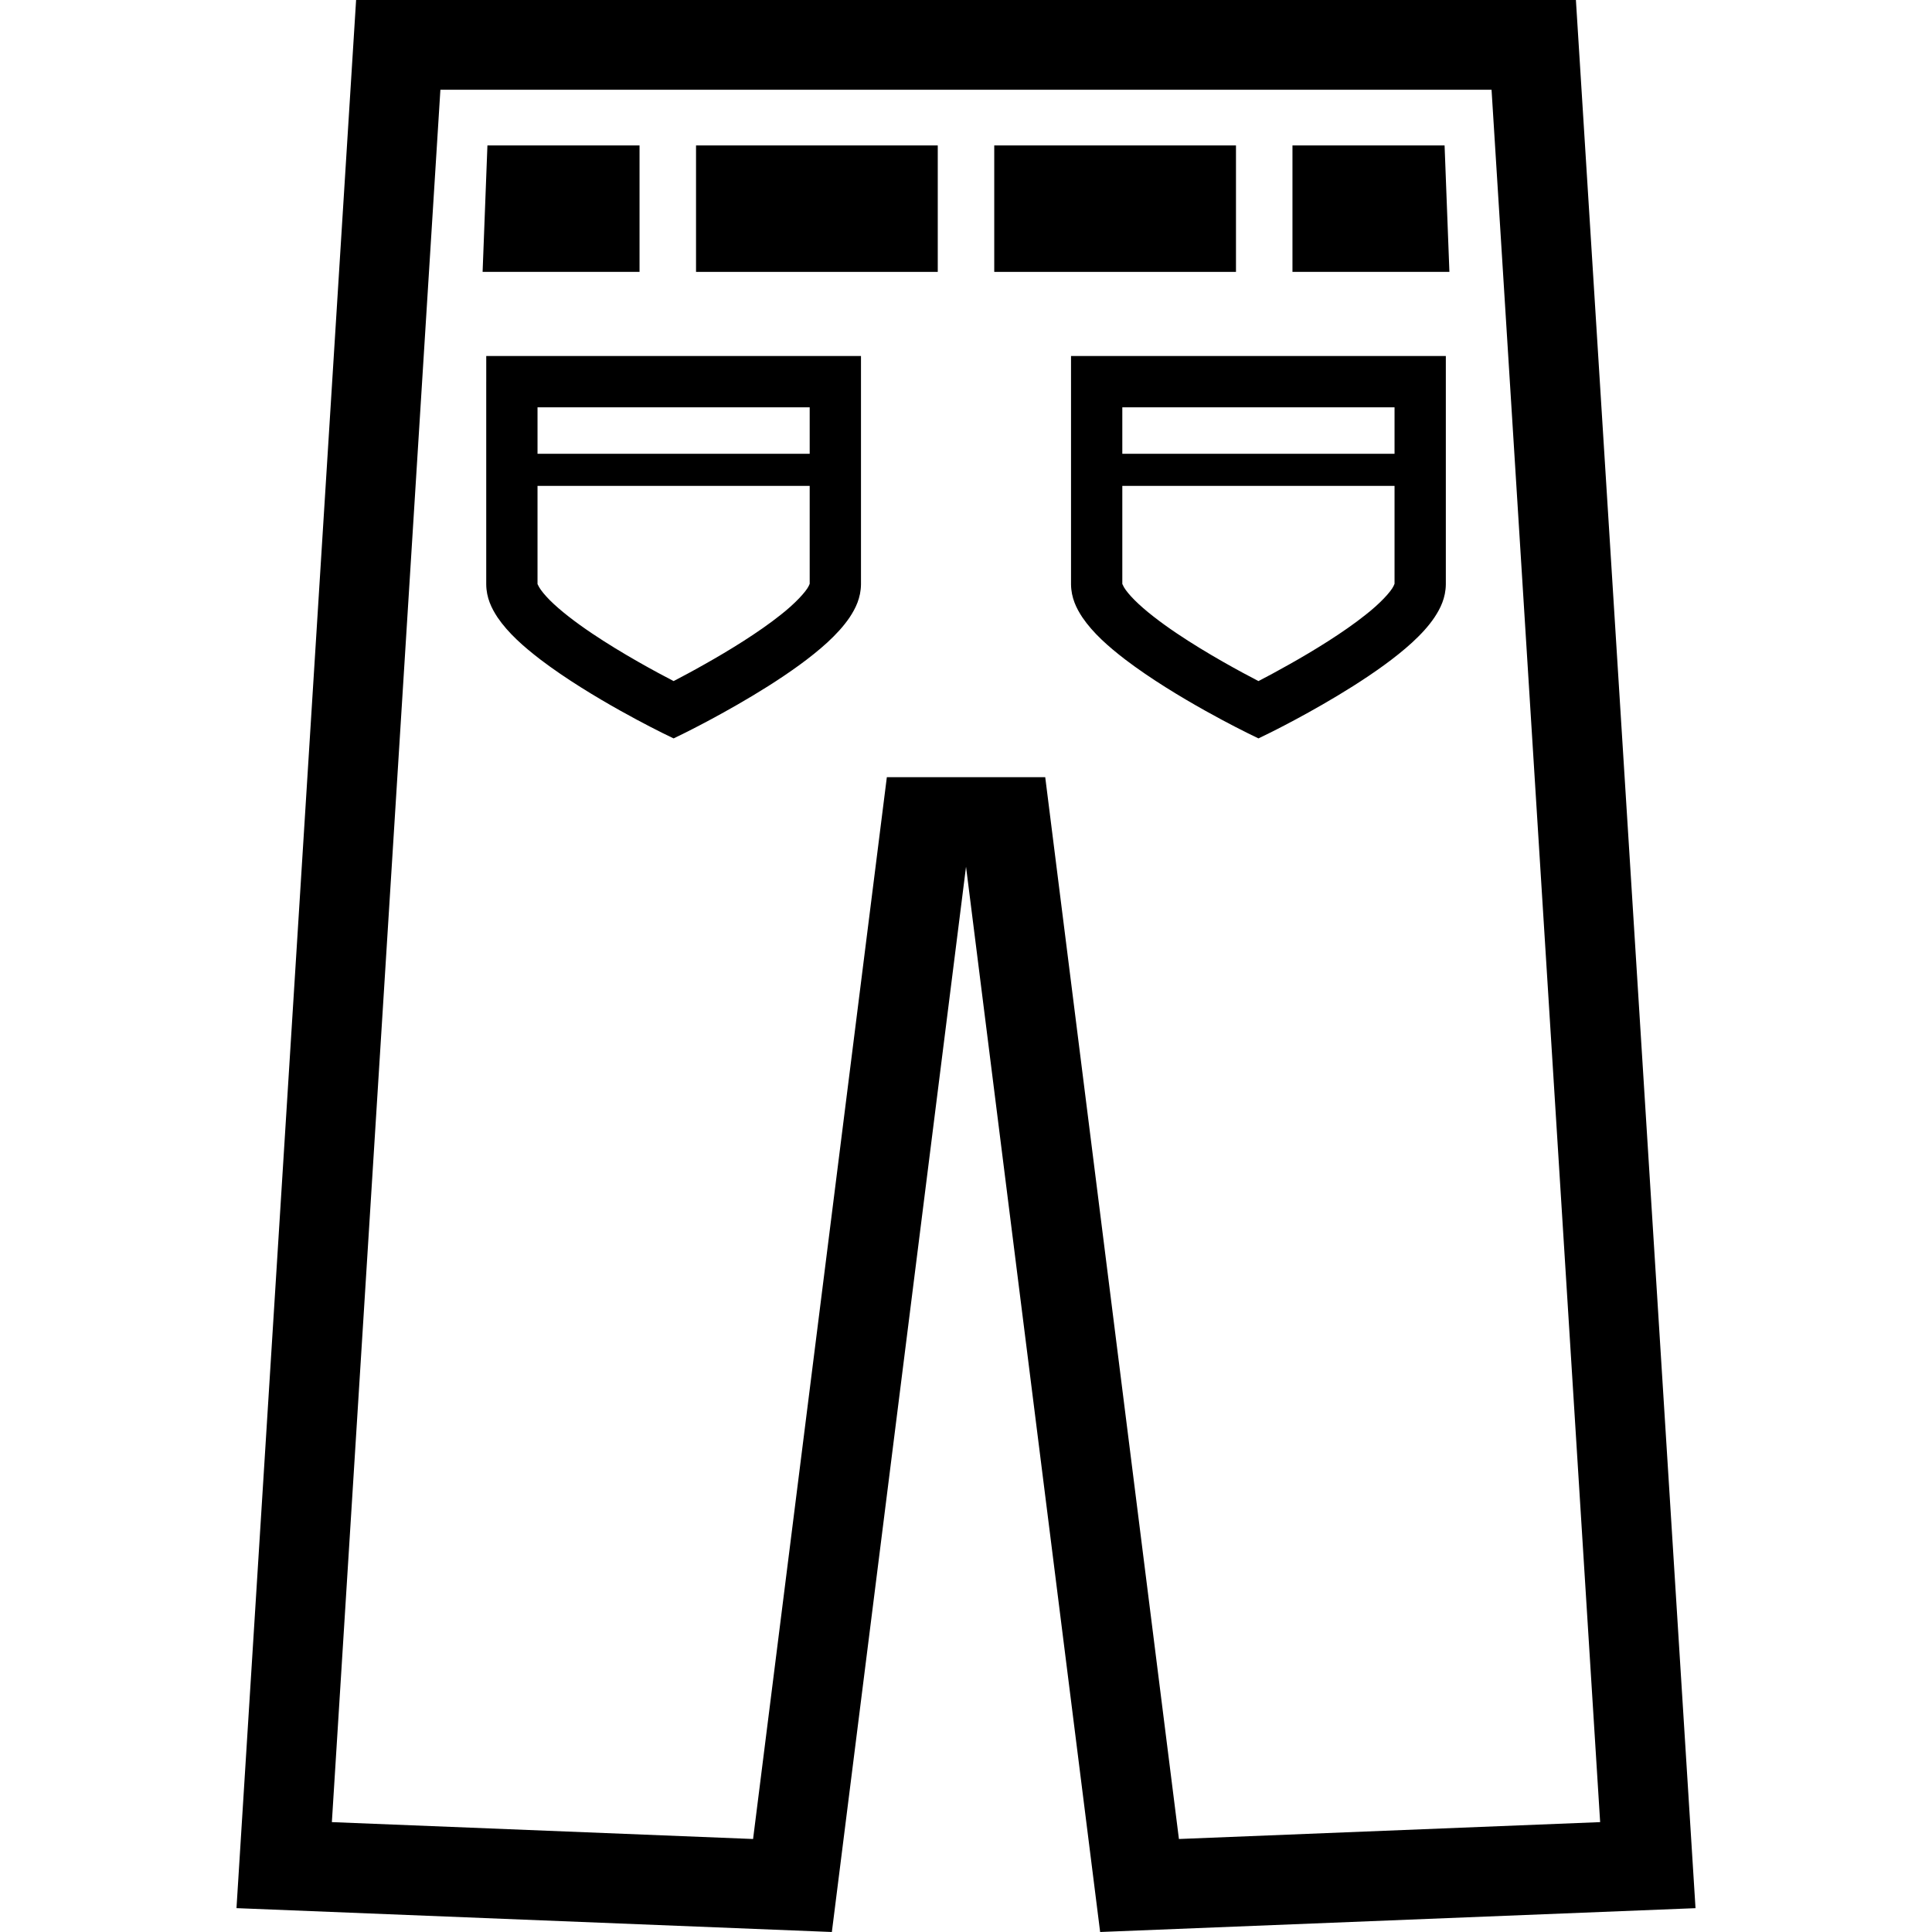
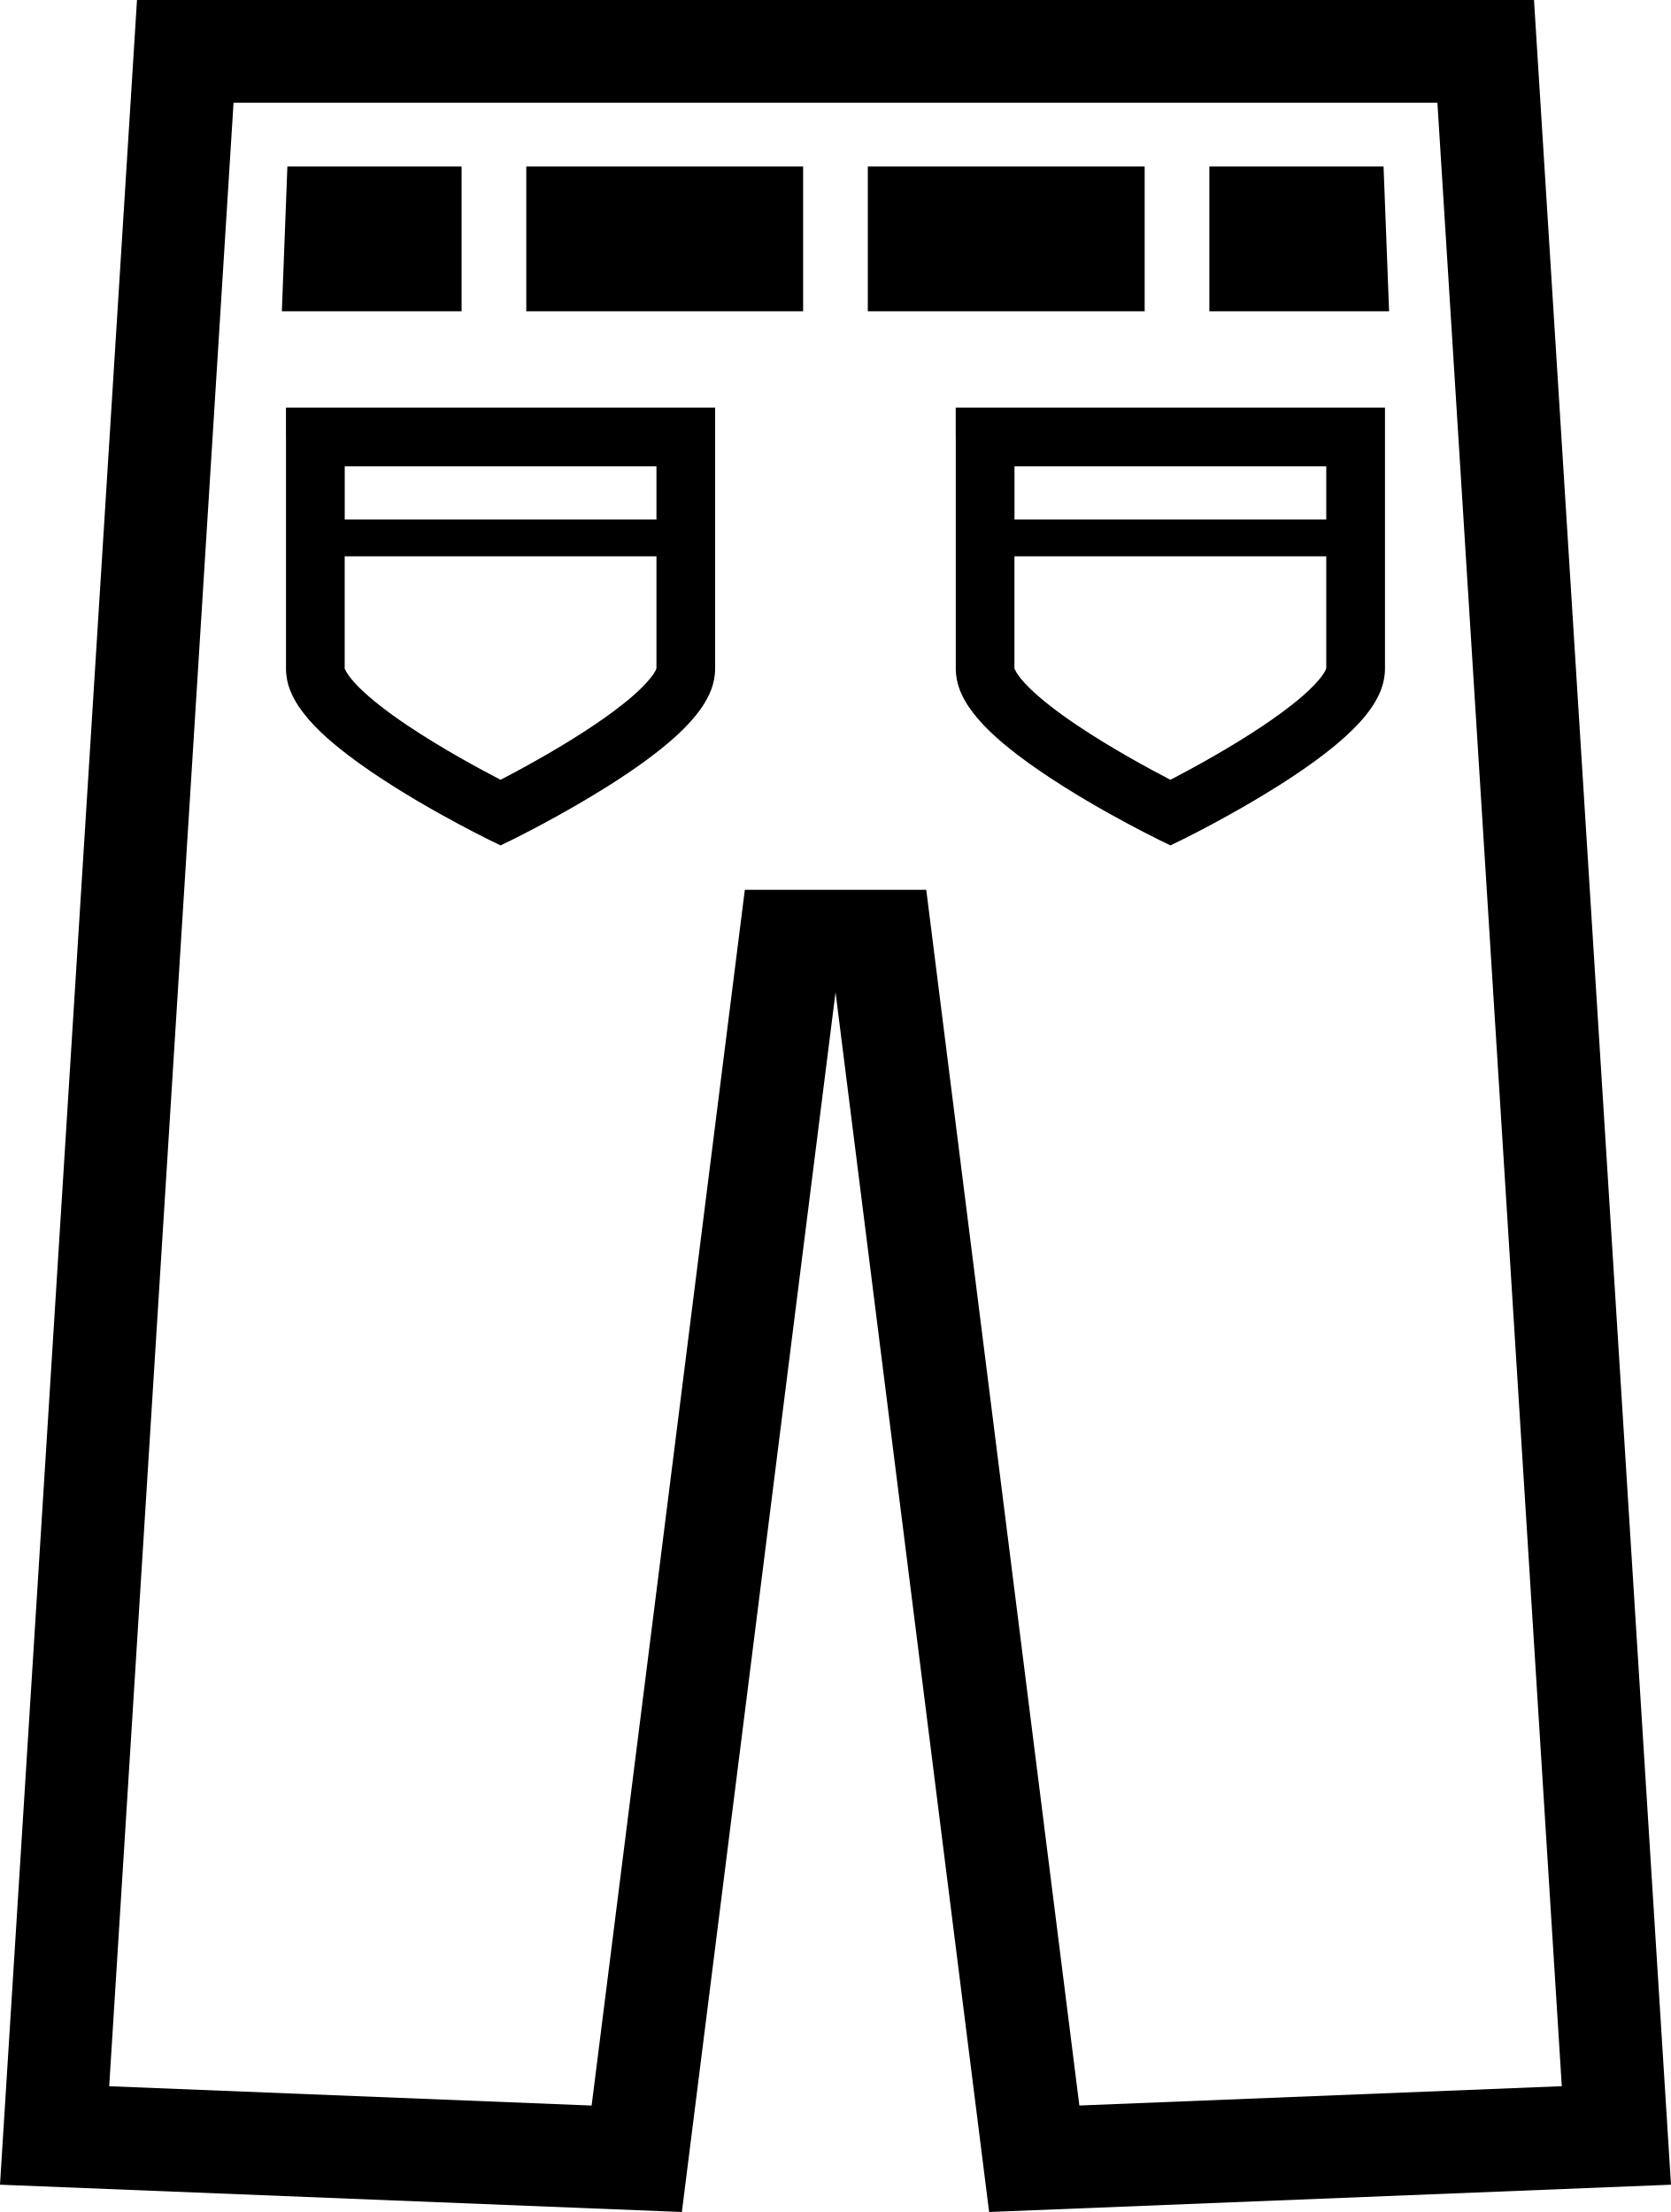
- <svg xmlns="http://www.w3.org/2000/svg" version="1.1" id="_x32_" viewBox="0 0 512 512" xml:space="preserve">
-   <style type="text/css">
- 	.st0{fill:#000000;}
- </style>
-   <g>
-     <path class="st0" d="M417.631,0h-11.17h-150.46H94.371L62.671,505.676L220.451,512l35.549-282.251h0.016L291.549,512l157.779-6.315   L417.631,0z M276.995,205.958h-20.994h-10.489h-10.489l-35.449,281.396l-111.626-4.473L116.709,23.79h139.292h139.275   l28.778,459.091l-111.626,4.473L276.995,205.958z" />
-     <polygon class="st0" points="169.484,38.544 129.173,38.544 127.895,72.052 169.484,72.052  " />
-     <path class="st0" d="M128.857,101.145c0,9.169,0,48.735,0,53.73c0.033,3.56,1.41,6.331,2.988,8.729   c2.837,4.174,6.854,7.709,11.384,11.194c13.526,10.289,32.097,19.31,32.28,19.426l3.004,1.46l2.988-1.46   c0.116-0.066,10.97-5.377,22.073-12.389c5.56-3.526,11.169-7.444,15.7-11.592c2.257-2.091,4.266-4.232,5.892-6.639   c1.593-2.398,2.954-5.17,3.004-8.729c0-4.996,0-44.561,0-53.73v-6.796h-99.311V101.145z M142.449,107.941h72.127   c0,3.502,0,7.759,0,12.323h-72.127C142.449,115.7,142.449,111.443,142.449,107.941z M142.449,128.761h72.127   c0,11.783,0,23.193,0,25.956l-0.249,0.564c-0.714,1.502-3.601,4.663-7.485,7.692c-5.825,4.647-13.758,9.502-20.148,13.086   c-3.186,1.809-6.008,3.303-8.016,4.348c-0.066,0.034-0.099,0.05-0.166,0.084c-4.547-2.356-13.592-7.228-21.641-12.646   c-4.398-2.954-8.481-6.099-11.17-8.796c-1.327-1.336-2.307-2.564-2.805-3.402l-0.448-0.863v-0.042   C142.449,151.996,142.449,140.57,142.449,128.761z" />
-     <rect x="184.455" y="38.544" class="st0" width="64.061" height="33.508" />
-     <rect x="263.485" y="38.544" class="st0" width="64.062" height="33.508" />
-     <path class="st0" d="M283.833,101.145c0,9.169,0,48.735,0,53.73c0.049,3.56,1.41,6.331,3.004,8.729   c2.838,4.174,6.854,7.709,11.384,11.194c13.526,10.289,32.098,19.31,32.296,19.426l2.988,1.46l2.987-1.46   c0.134-0.066,10.987-5.377,22.073-12.389c5.56-3.526,11.17-7.444,15.7-11.592c2.257-2.091,4.282-4.232,5.891-6.639   c1.593-2.398,2.954-5.17,3.004-8.729c0-4.996,0-44.561,0-53.73v-6.796h-99.328V101.145z M297.425,107.941h72.143   c0,3.502,0,7.759,0,12.323h-72.143C297.425,115.7,297.425,111.443,297.425,107.941z M297.425,128.761h72.143   c0,11.776,0,23.168,0,25.948l-0.249,0.573c-0.697,1.502-3.584,4.663-7.484,7.692c-5.826,4.647-13.759,9.502-20.148,13.086   c-3.186,1.809-6.008,3.303-8.016,4.348c-0.066,0.034-0.099,0.05-0.166,0.084c-4.548-2.356-13.592-7.228-21.642-12.646   c-4.398-2.954-8.48-6.099-11.168-8.796c-1.344-1.336-2.324-2.564-2.822-3.402l-0.432-0.863l-0.016-0.042   C297.425,151.996,297.425,140.57,297.425,128.761z" />
-     <polygon class="st0" points="342.516,38.544 342.516,72.052 384.107,72.052 382.829,38.544  " />
-   </g>
+ <svg xmlns="http://www.w3.org/2000/svg" id="jeans" viewBox="0 0 386.66 512">
+   <path d="m354.96,0H31.7L0,505.68l157.78,6.32,35.55-282.25h.02l35.53,282.25,157.78-6.32L354.96,0Zm-140.64,205.96h-41.97l-35.45,281.4-111.63-4.47L54.04,23.79h278.57l28.78,459.09-111.63,4.47-35.43-281.4ZM106.81,38.54h-40.31l-1.28,33.51h41.59v-33.51Zm-40.63,62.6v53.73c.03,3.56,1.41,6.33,2.99,8.73,2.84,4.17,6.85,7.71,11.38,11.19,13.53,10.29,32.1,19.31,32.28,19.43l3,1.46,2.99-1.46c.12-.07,10.97-5.38,22.07-12.39,5.56-3.53,11.17-7.44,15.7-11.59,2.26-2.09,4.27-4.23,5.89-6.64,1.59-2.4,2.95-5.17,3-8.73v-60.53h-99.31v6.8h0Zm13.59,6.8h72.13v12.32h-72.13v-12.32Zm0,20.82h72.13v25.96l-.25.56c-.71,1.5-3.6,4.66-7.49,7.69-5.82,4.65-13.76,9.5-20.15,13.09-3.19,1.81-6.01,3.3-8.02,4.35-.07.03-.1.05-.17.08-4.55-2.36-13.59-7.23-21.64-12.65-4.4-2.95-8.48-6.1-11.17-8.8-1.33-1.34-2.31-2.56-2.8-3.4l-.45-.86v-.04c0-2.75,0-14.17,0-25.98Zm42.01-90.22h64.06v33.51h-64.06v-33.51Zm79.03,0h64.06v33.51h-64.06v-33.51Zm20.35,62.6v53.73c.05,3.56,1.41,6.33,3,8.73,2.84,4.17,6.85,7.71,11.38,11.19,13.53,10.29,32.1,19.31,32.3,19.43l2.99,1.46,2.99-1.46c.13-.07,10.99-5.38,22.07-12.39,5.56-3.53,11.17-7.44,15.7-11.59,2.26-2.09,4.28-4.23,5.89-6.64,1.59-2.4,2.95-5.17,3-8.73v-60.53h-99.33v6.8h0Zm13.59,6.8h72.14v12.32h-72.14v-12.32Zm0,20.82h72.14v25.95l-.25.57c-.7,1.5-3.58,4.66-7.48,7.69-5.83,4.65-13.76,9.5-20.15,13.09-3.19,1.81-6.01,3.3-8.02,4.35-.07.03-.1.05-.17.08-4.55-2.36-13.59-7.23-21.64-12.65-4.4-2.95-8.48-6.1-11.17-8.8-1.34-1.34-2.32-2.56-2.82-3.4l-.43-.86-.02-.04c0-2.75,0-14.17,0-25.98Zm45.09-90.22v33.51h41.59l-1.28-33.51h-40.31Z" />
</svg>
